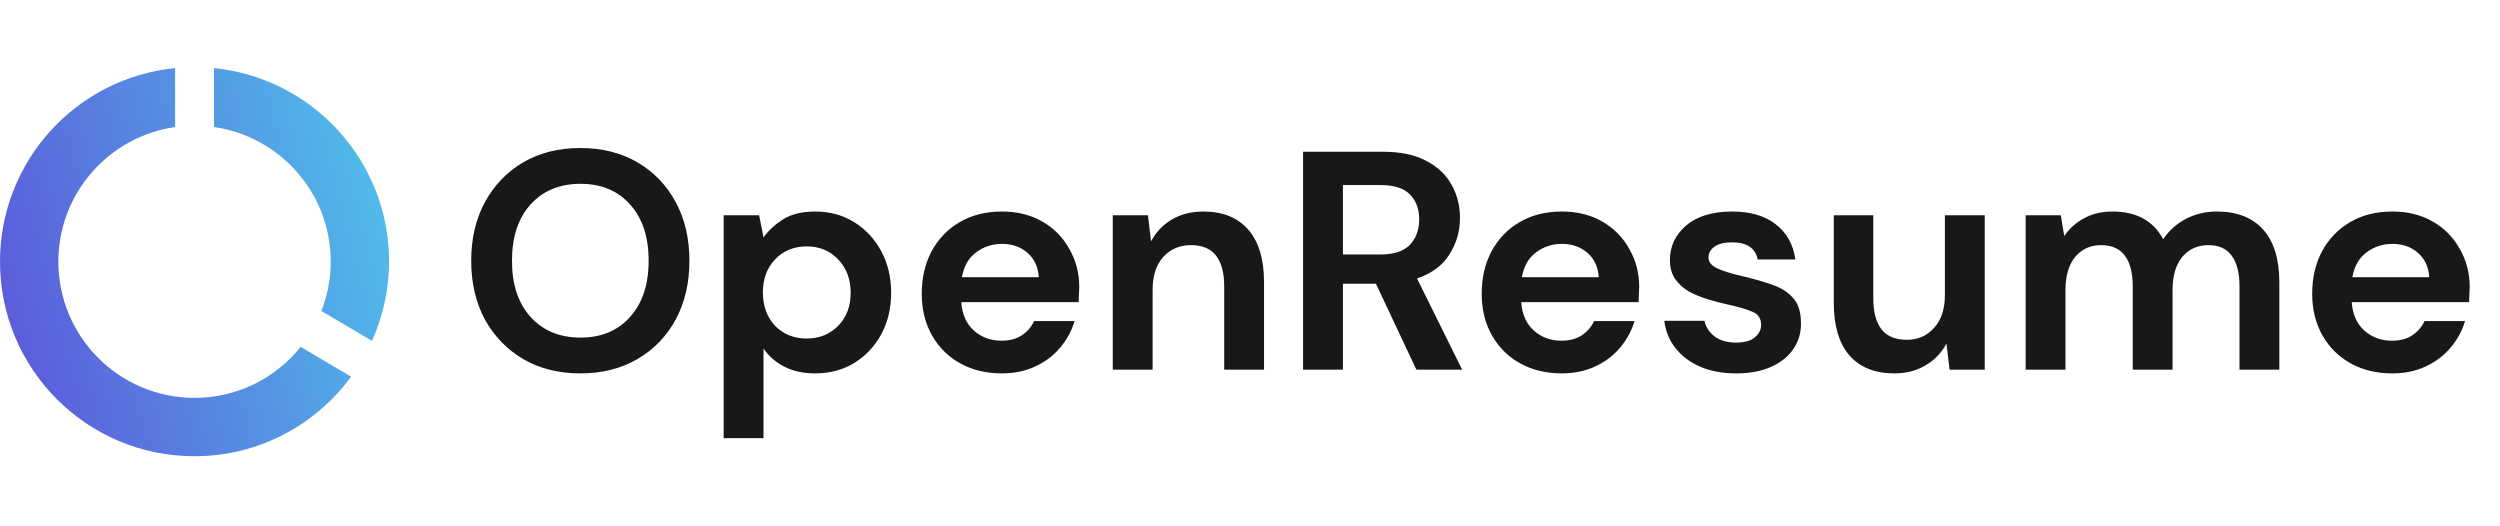
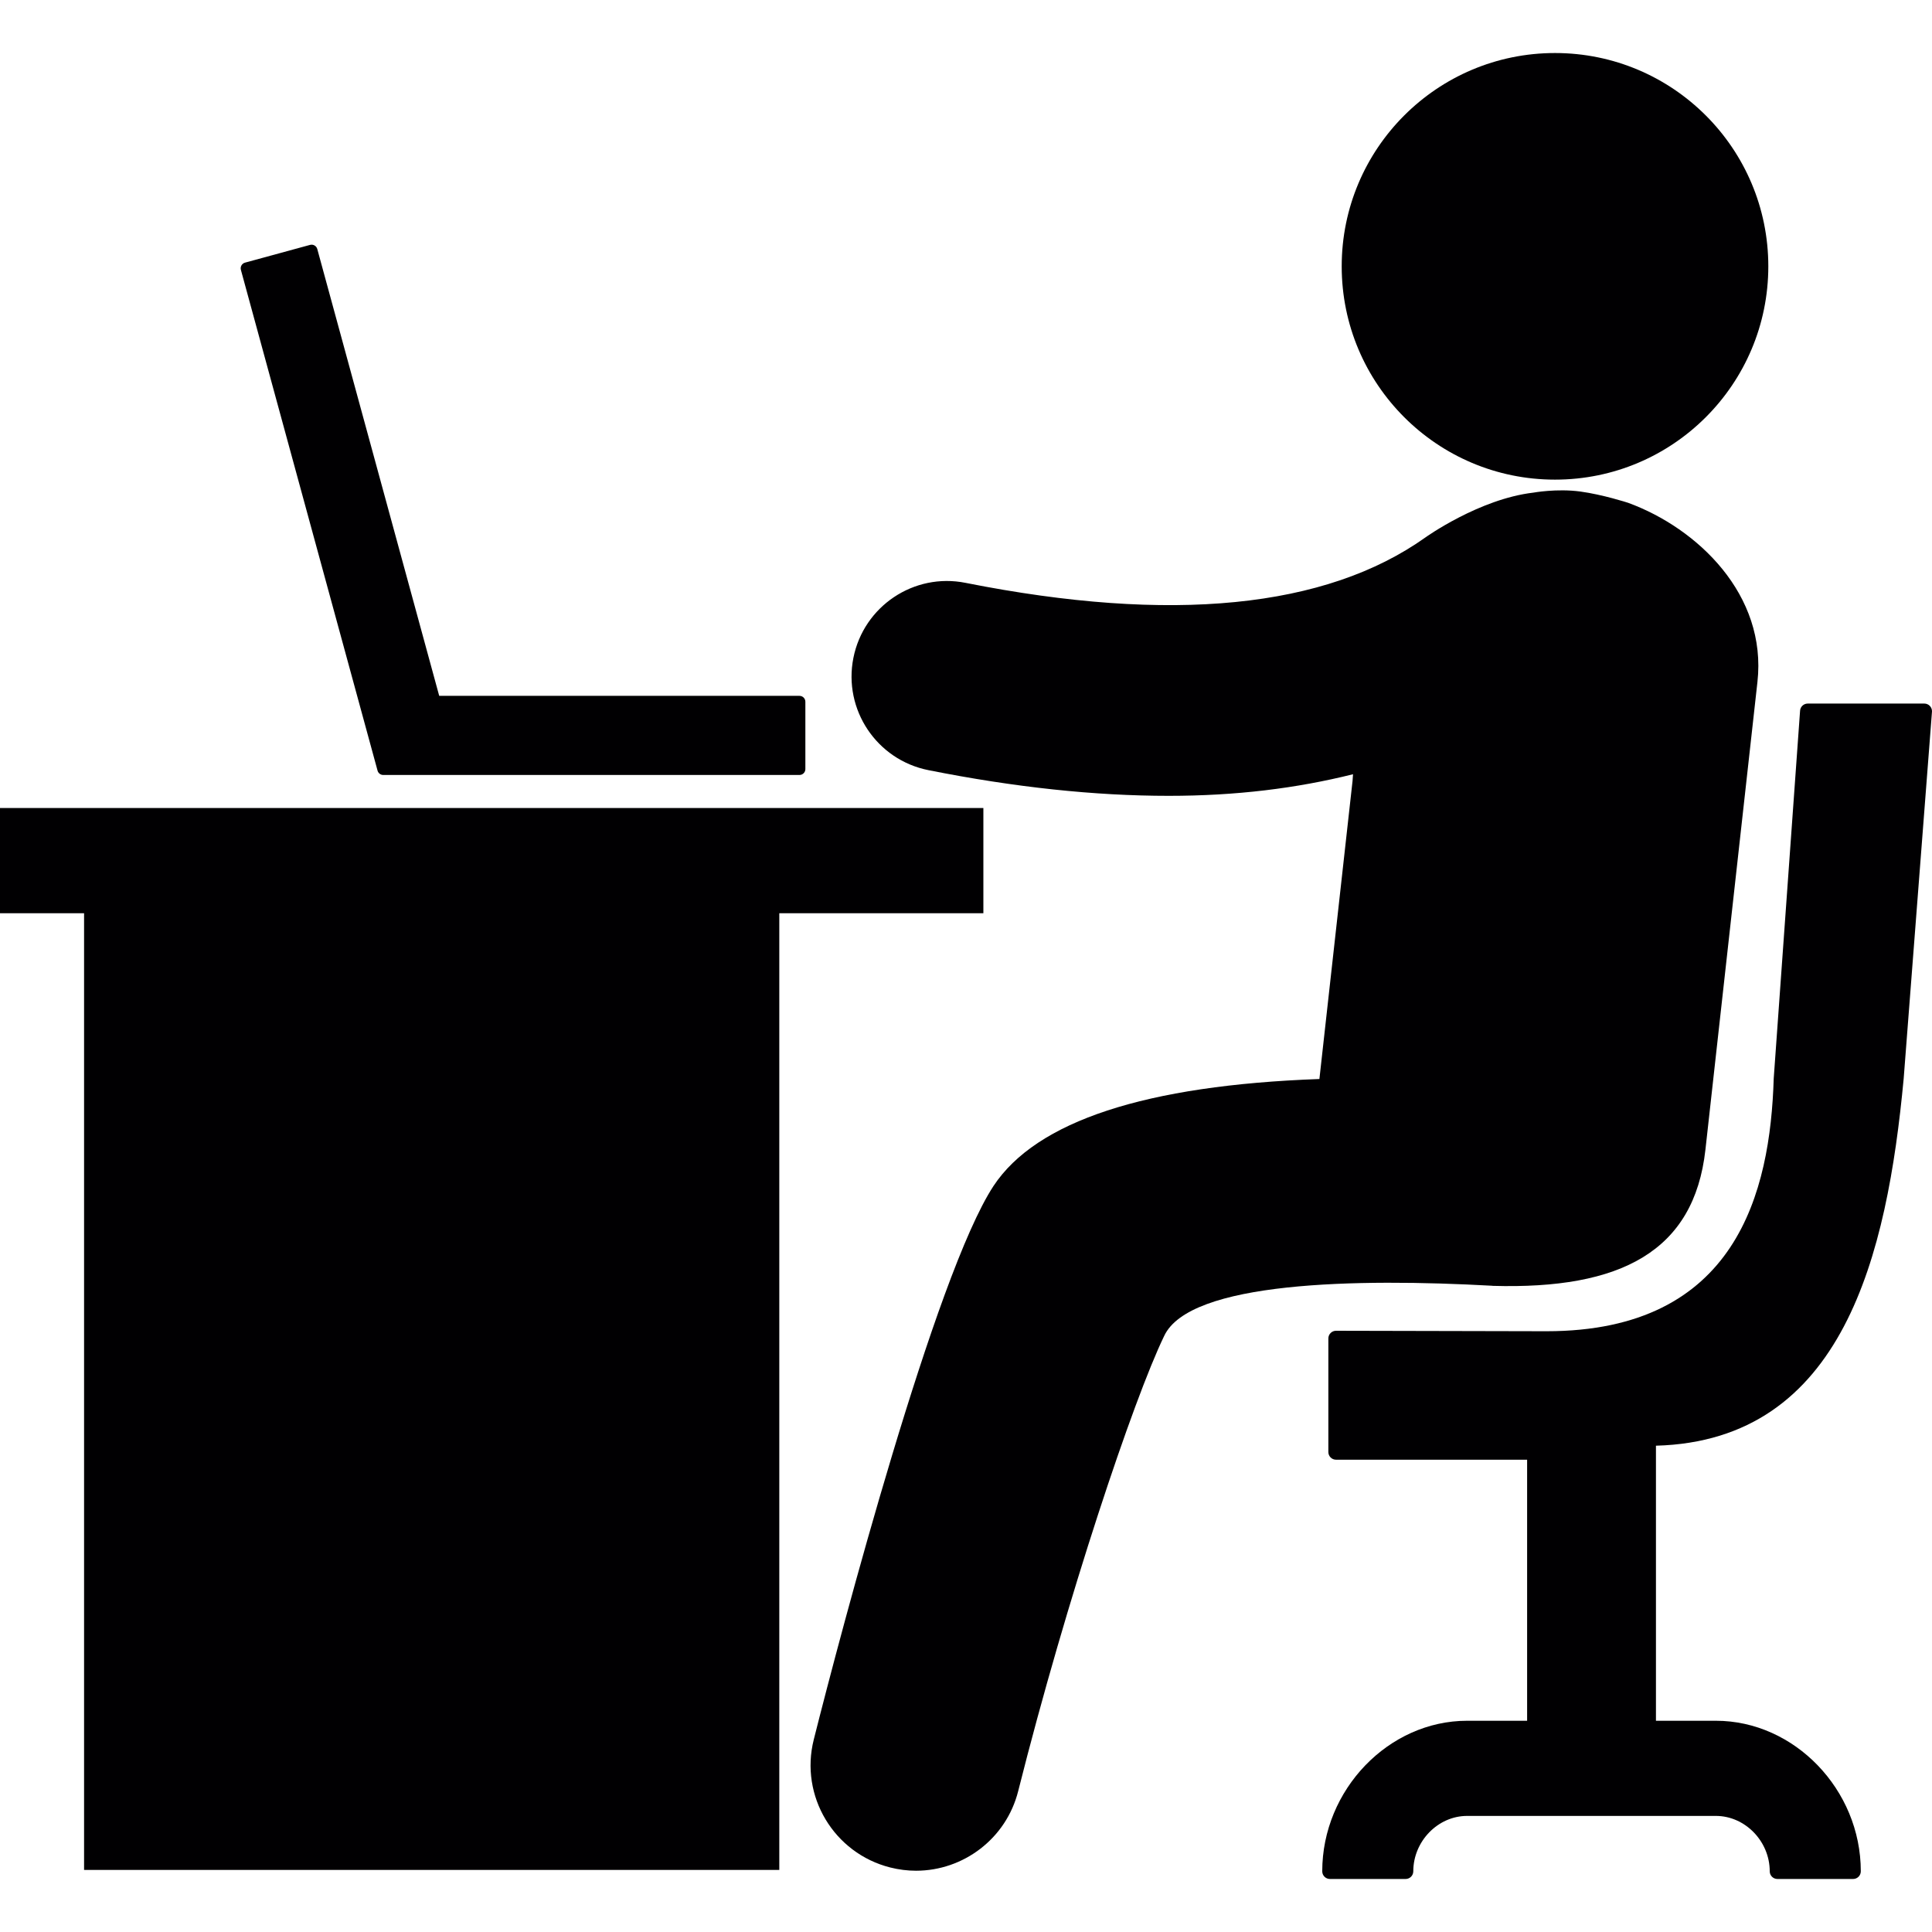
- <svg xmlns="http://www.w3.org/2000/svg" width="257" height="54" viewBox="0 0 257 54" fill="none">
-   <path d="M59.672 38.384C57.432 38.384 55.469 37.893 53.784 36.912C52.12 35.931 50.808 34.576 49.848 32.848C48.909 31.099 48.44 29.083 48.44 26.8C48.44 24.517 48.909 22.512 49.848 20.784C50.808 19.035 52.12 17.669 53.784 16.688C55.469 15.707 57.432 15.216 59.672 15.216C61.891 15.216 63.843 15.707 65.528 16.688C67.213 17.669 68.525 19.035 69.464 20.784C70.403 22.512 70.872 24.517 70.872 26.8C70.872 29.083 70.403 31.099 69.464 32.848C68.525 34.576 67.213 35.931 65.528 36.912C63.843 37.893 61.891 38.384 59.672 38.384ZM59.672 34.704C61.805 34.704 63.501 34 64.76 32.592C66.04 31.184 66.68 29.253 66.68 26.8C66.68 24.347 66.04 22.416 64.76 21.008C63.501 19.6 61.805 18.896 59.672 18.896C57.539 18.896 55.832 19.6 54.552 21.008C53.272 22.416 52.632 24.347 52.632 26.8C52.632 29.253 53.272 31.184 54.552 32.592C55.832 34 57.539 34.704 59.672 34.704ZM74.392 45.04V22.128H78.04L78.489 24.4C79.001 23.696 79.672 23.077 80.504 22.544C81.358 22.011 82.457 21.744 83.8 21.744C85.294 21.744 86.627 22.107 87.8 22.832C88.974 23.557 89.902 24.549 90.585 25.808C91.267 27.067 91.609 28.496 91.609 30.096C91.609 31.696 91.267 33.125 90.585 34.384C89.902 35.621 88.974 36.603 87.8 37.328C86.627 38.032 85.294 38.384 83.8 38.384C82.606 38.384 81.561 38.16 80.665 37.712C79.769 37.264 79.043 36.635 78.489 35.824V45.04H74.392ZM82.936 34.8C84.238 34.8 85.315 34.363 86.168 33.488C87.022 32.613 87.448 31.483 87.448 30.096C87.448 28.709 87.022 27.568 86.168 26.672C85.315 25.776 84.238 25.328 82.936 25.328C81.614 25.328 80.526 25.776 79.672 26.672C78.841 27.547 78.424 28.677 78.424 30.064C78.424 31.451 78.841 32.592 79.672 33.488C80.526 34.363 81.614 34.8 82.936 34.8ZM102.98 38.384C101.38 38.384 99.961 38.043 98.724 37.36C97.486 36.677 96.516 35.717 95.811 34.48C95.108 33.243 94.755 31.813 94.755 30.192C94.755 28.549 95.097 27.088 95.779 25.808C96.484 24.528 97.444 23.536 98.659 22.832C99.897 22.107 101.348 21.744 103.012 21.744C104.569 21.744 105.945 22.085 107.14 22.768C108.334 23.451 109.262 24.389 109.924 25.584C110.606 26.757 110.948 28.069 110.948 29.52C110.948 29.755 110.937 30 110.916 30.256C110.916 30.512 110.905 30.779 110.884 31.056H98.82C98.905 32.293 99.332 33.264 100.1 33.968C100.889 34.672 101.838 35.024 102.948 35.024C103.78 35.024 104.473 34.843 105.028 34.48C105.604 34.096 106.03 33.605 106.308 33.008H110.468C110.169 34.011 109.668 34.928 108.964 35.76C108.281 36.571 107.428 37.211 106.404 37.68C105.401 38.149 104.26 38.384 102.98 38.384ZM103.012 25.072C102.009 25.072 101.124 25.36 100.356 25.936C99.588 26.491 99.097 27.344 98.883 28.496H106.788C106.724 27.451 106.34 26.619 105.636 26C104.932 25.381 104.057 25.072 103.012 25.072ZM114.393 38V22.128H118.009L118.329 24.816C118.819 23.877 119.523 23.131 120.441 22.576C121.379 22.021 122.478 21.744 123.737 21.744C125.699 21.744 127.225 22.363 128.312 23.6C129.4 24.837 129.944 26.651 129.944 29.04V38H125.849V29.424C125.849 28.059 125.571 27.013 125.017 26.288C124.462 25.563 123.598 25.2 122.425 25.2C121.273 25.2 120.323 25.605 119.577 26.416C118.851 27.227 118.489 28.357 118.489 29.808V38H114.393ZM133.957 38V15.6H142.181C143.973 15.6 145.445 15.909 146.597 16.528C147.771 17.125 148.645 17.947 149.221 18.992C149.797 20.016 150.085 21.157 150.085 22.416C150.085 23.781 149.723 25.029 148.997 26.16C148.293 27.291 147.184 28.112 145.669 28.624L150.309 38H145.605L141.445 29.168H138.053V38H133.957ZM138.053 26.16H141.925C143.291 26.16 144.293 25.829 144.933 25.168C145.573 24.507 145.893 23.632 145.893 22.544C145.893 21.477 145.573 20.624 144.933 19.984C144.315 19.344 143.301 19.024 141.893 19.024H138.053V26.16ZM160.542 38.384C158.942 38.384 157.523 38.043 156.286 37.36C155.049 36.677 154.078 35.717 153.374 34.48C152.67 33.243 152.318 31.813 152.318 30.192C152.318 28.549 152.659 27.088 153.342 25.808C154.046 24.528 155.006 23.536 156.222 22.832C157.459 22.107 158.91 21.744 160.574 21.744C162.131 21.744 163.507 22.085 164.702 22.768C165.897 23.451 166.825 24.389 167.486 25.584C168.169 26.757 168.51 28.069 168.51 29.52C168.51 29.755 168.499 30 168.478 30.256C168.478 30.512 168.467 30.779 168.446 31.056H156.382C156.467 32.293 156.894 33.264 157.662 33.968C158.451 34.672 159.401 35.024 160.51 35.024C161.342 35.024 162.035 34.843 162.59 34.48C163.166 34.096 163.593 33.605 163.87 33.008H168.03C167.731 34.011 167.23 34.928 166.526 35.76C165.843 36.571 164.99 37.211 163.966 37.68C162.963 38.149 161.822 38.384 160.542 38.384ZM160.574 25.072C159.571 25.072 158.686 25.36 157.918 25.936C157.15 26.491 156.659 27.344 156.446 28.496H164.35C164.286 27.451 163.902 26.619 163.198 26C162.494 25.381 161.619 25.072 160.574 25.072ZM178.515 38.384C177.107 38.384 175.87 38.16 174.803 37.712C173.736 37.243 172.883 36.603 172.243 35.792C171.603 34.981 171.219 34.043 171.091 32.976H175.219C175.347 33.595 175.688 34.128 176.243 34.576C176.819 35.003 177.555 35.216 178.451 35.216C179.347 35.216 179.998 35.035 180.403 34.672C180.83 34.309 181.043 33.893 181.043 33.424C181.043 32.741 180.744 32.283 180.147 32.048C179.55 31.792 178.718 31.547 177.651 31.312C176.968 31.163 176.275 30.981 175.571 30.768C174.867 30.555 174.216 30.288 173.619 29.968C173.043 29.627 172.574 29.2 172.211 28.688C171.848 28.155 171.667 27.504 171.667 26.736C171.667 25.328 172.222 24.144 173.331 23.184C174.462 22.224 176.04 21.744 178.067 21.744C179.944 21.744 181.438 22.181 182.547 23.056C183.678 23.931 184.35 25.136 184.563 26.672H180.691C180.456 25.499 179.571 24.912 178.035 24.912C177.267 24.912 176.67 25.061 176.243 25.36C175.838 25.659 175.635 26.032 175.635 26.48C175.635 26.949 175.944 27.323 176.563 27.6C177.182 27.877 178.003 28.133 179.027 28.368C180.136 28.624 181.15 28.912 182.067 29.232C183.006 29.531 183.752 29.989 184.307 30.608C184.862 31.205 185.139 32.069 185.139 33.2C185.16 34.181 184.904 35.067 184.371 35.856C183.838 36.645 183.07 37.264 182.067 37.712C181.064 38.16 179.88 38.384 178.515 38.384ZM194.72 38.384C192.736 38.384 191.2 37.765 190.112 36.528C189.045 35.291 188.512 33.477 188.512 31.088V22.128H192.576V30.704C192.576 32.069 192.853 33.115 193.408 33.84C193.962 34.565 194.837 34.928 196.032 34.928C197.162 34.928 198.09 34.523 198.816 33.712C199.562 32.901 199.936 31.771 199.936 30.32V22.128H204.032V38H200.416L200.096 35.312C199.605 36.251 198.89 36.997 197.952 37.552C197.034 38.107 195.957 38.384 194.72 38.384ZM208.236 38V22.128H211.852L212.204 24.272C212.716 23.504 213.388 22.896 214.22 22.448C215.074 21.979 216.055 21.744 217.164 21.744C219.618 21.744 221.356 22.693 222.38 24.592C222.956 23.717 223.724 23.024 224.684 22.512C225.666 22 226.732 21.744 227.884 21.744C229.954 21.744 231.543 22.363 232.652 23.6C233.762 24.837 234.316 26.651 234.316 29.04V38H230.22V29.424C230.22 28.059 229.954 27.013 229.42 26.288C228.908 25.563 228.108 25.2 227.02 25.2C225.911 25.2 225.015 25.605 224.332 26.416C223.671 27.227 223.34 28.357 223.34 29.808V38H219.244V29.424C219.244 28.059 218.978 27.013 218.444 26.288C217.911 25.563 217.09 25.2 215.98 25.2C214.892 25.2 214.007 25.605 213.324 26.416C212.663 27.227 212.332 28.357 212.332 29.808V38H208.236ZM245.917 38.384C244.317 38.384 242.898 38.043 241.661 37.36C240.424 36.677 239.453 35.717 238.749 34.48C238.045 33.243 237.693 31.813 237.693 30.192C237.693 28.549 238.034 27.088 238.717 25.808C239.421 24.528 240.381 23.536 241.597 22.832C242.834 22.107 244.285 21.744 245.949 21.744C247.506 21.744 248.882 22.085 250.077 22.768C251.272 23.451 252.2 24.389 252.861 25.584C253.544 26.757 253.885 28.069 253.885 29.52C253.885 29.755 253.874 30 253.853 30.256C253.853 30.512 253.842 30.779 253.821 31.056H241.757C241.842 32.293 242.269 33.264 243.037 33.968C243.826 34.672 244.776 35.024 245.885 35.024C246.717 35.024 247.41 34.843 247.965 34.48C248.541 34.096 248.968 33.605 249.245 33.008H253.405C253.106 34.011 252.605 34.928 251.901 35.76C251.218 36.571 250.365 37.211 249.341 37.68C248.338 38.149 247.197 38.384 245.917 38.384ZM245.949 25.072C244.946 25.072 244.061 25.36 243.293 25.936C242.525 26.491 242.034 27.344 241.821 28.496H249.725C249.661 27.451 249.277 26.619 248.573 26C247.869 25.381 246.994 25.072 245.949 25.072Z" fill="#18181B" />
-   <path d="M22 7V13.06C28.78 14.03 34 19.85 34 26.9C34 28.69 33.65 30.4 33.04 31.97L38.24 35.04C39.35 32.55 40 29.81 40 26.9C40 16.53 32.11 8.01 22 7ZM20 40.9C12.27 40.9 6 34.63 6 26.9C6 19.85 11.22 14.03 18 13.06V7C7.88 8 0 16.53 0 26.9C0 37.95 8.94 46.9 19.99 46.9C26.61 46.9 32.46 43.67 36.1 38.72L30.91 35.66C28.35 38.85 24.42 40.9 20 40.9Z" fill="url(#paint0_linear_44_153)" />
-   <defs>
-     <linearGradient id="paint0_linear_44_153" x1="40" y1="7" x2="-7.2" y2="19.325" gradientUnits="userSpaceOnUse">
-       <stop stop-color="#4FC5EB" />
-       <stop offset="1" stop-color="#5D52D9" />
-     </linearGradient>
-   </defs>
+ <svg xmlns="http://www.w3.org/2000/svg" version="1.1" id="Capa_1" x="0px" y="0px" viewBox="0 0 491.86 491.86" style="enable-background:new 0 0 491.86 491.86;" xml:space="preserve">
+   <g>
+     <g>
+       <polygon style="fill:#010002;" points="250.354,205.709 0,205.709 0,232.497 21.404,232.497 21.404,476.057 198.398,476.057     198.398,232.497 250.354,232.497   " />
+       <path style="fill:#010002;" d="M379.818,327.33c0.046,0,0.129,0.03,0.183,0.03c32.649,0.951,51.284-8.78,54.174-34.646    l13.244-119.099c2.47-22.19-15.224-39.122-32.9-45.6l-0.143-0.046c0,0-6.303-2.05-12.067-2.836    c-6.008-0.801-11.922,0.282-11.922,0.282c-13.808,1.61-27.448,11.374-27.448,11.374c-25.395,18.087-64.764,21.995-117.099,11.602    c-13.166-2.649-25.965,5.946-28.58,19.107c-2.616,13.164,5.938,25.955,19.106,28.572c21.94,4.375,42.346,6.539,61.17,6.539    c17.107,0,32.475-1.894,46.921-5.497l-0.115,1.68l-8.44,75.909c-44.21,1.597-72.062,10.705-82.979,27.249    c-14.765,22.482-38.754,113.12-45.75,140.925c-3.616,14.363,5.113,28.938,19.478,32.563c2.185,0.549,4.39,0.823,6.561,0.823    c12.004,0,22.952-8.122,26.008-20.285c12.329-48.979,29.363-99.745,37.141-115.817    C302.805,326.181,345.436,325.437,379.818,327.33z" />
+       <circle style="fill:#010002;" cx="395.883" cy="67.804" r="54.305" />
+       <path style="fill:#010002;" d="M484.646,274.65l7.213-93.507c0.019-0.53-0.18-1.045-0.548-1.427    c-0.369-0.382-0.876-0.598-1.407-0.598h-29.679c-1.054,0-1.918,0.834-1.956,1.888l-6.706,93.575    c-0.883,28.85-9.383,64.332-57.84,64.332c-0.687,0-53.585-0.119-53.585-0.119c-0.001,0-0.001,0-0.001,0    c-0.52,0-1.016,0.206-1.384,0.572c-0.366,0.367-0.573,0.866-0.573,1.385v28.914c0,1.081,0.876,1.957,1.957,1.957l48.645-0.002    v66.461h-15.273c-19.994,0-36.885,17.552-36.885,38.325c0,1.081,0.876,1.956,1.956,1.956h19.266c1.081,0,1.957-0.875,1.957-1.956    c0-7.642,6.272-14.098,13.698-14.098h63.341c7.43,0,13.706,6.456,13.706,14.098c0,1.081,0.877,1.956,1.957,1.956h19.273    c1.08,0,1.956-0.875,1.956-1.956c0-20.773-16.895-38.325-36.893-38.325h-15.259v-70.026    C469.347,366.764,480.43,319.431,484.646,274.65z" />
+       <path style="fill:#010002;" d="M203.534,177.154h-91.717L80.775,63.399c-0.219-0.8-1.043-1.273-1.842-1.052l-16.552,4.516    c-0.384,0.105-0.71,0.358-0.907,0.703c-0.198,0.346-0.25,0.755-0.145,1.139L96.12,196.193c0.178,0.652,0.771,1.105,1.447,1.105    h105.968c0.829,0,1.5-0.671,1.5-1.5v-17.145C205.034,177.825,204.363,177.154,203.534,177.154z" />
+     </g>
+   </g>
</svg>
